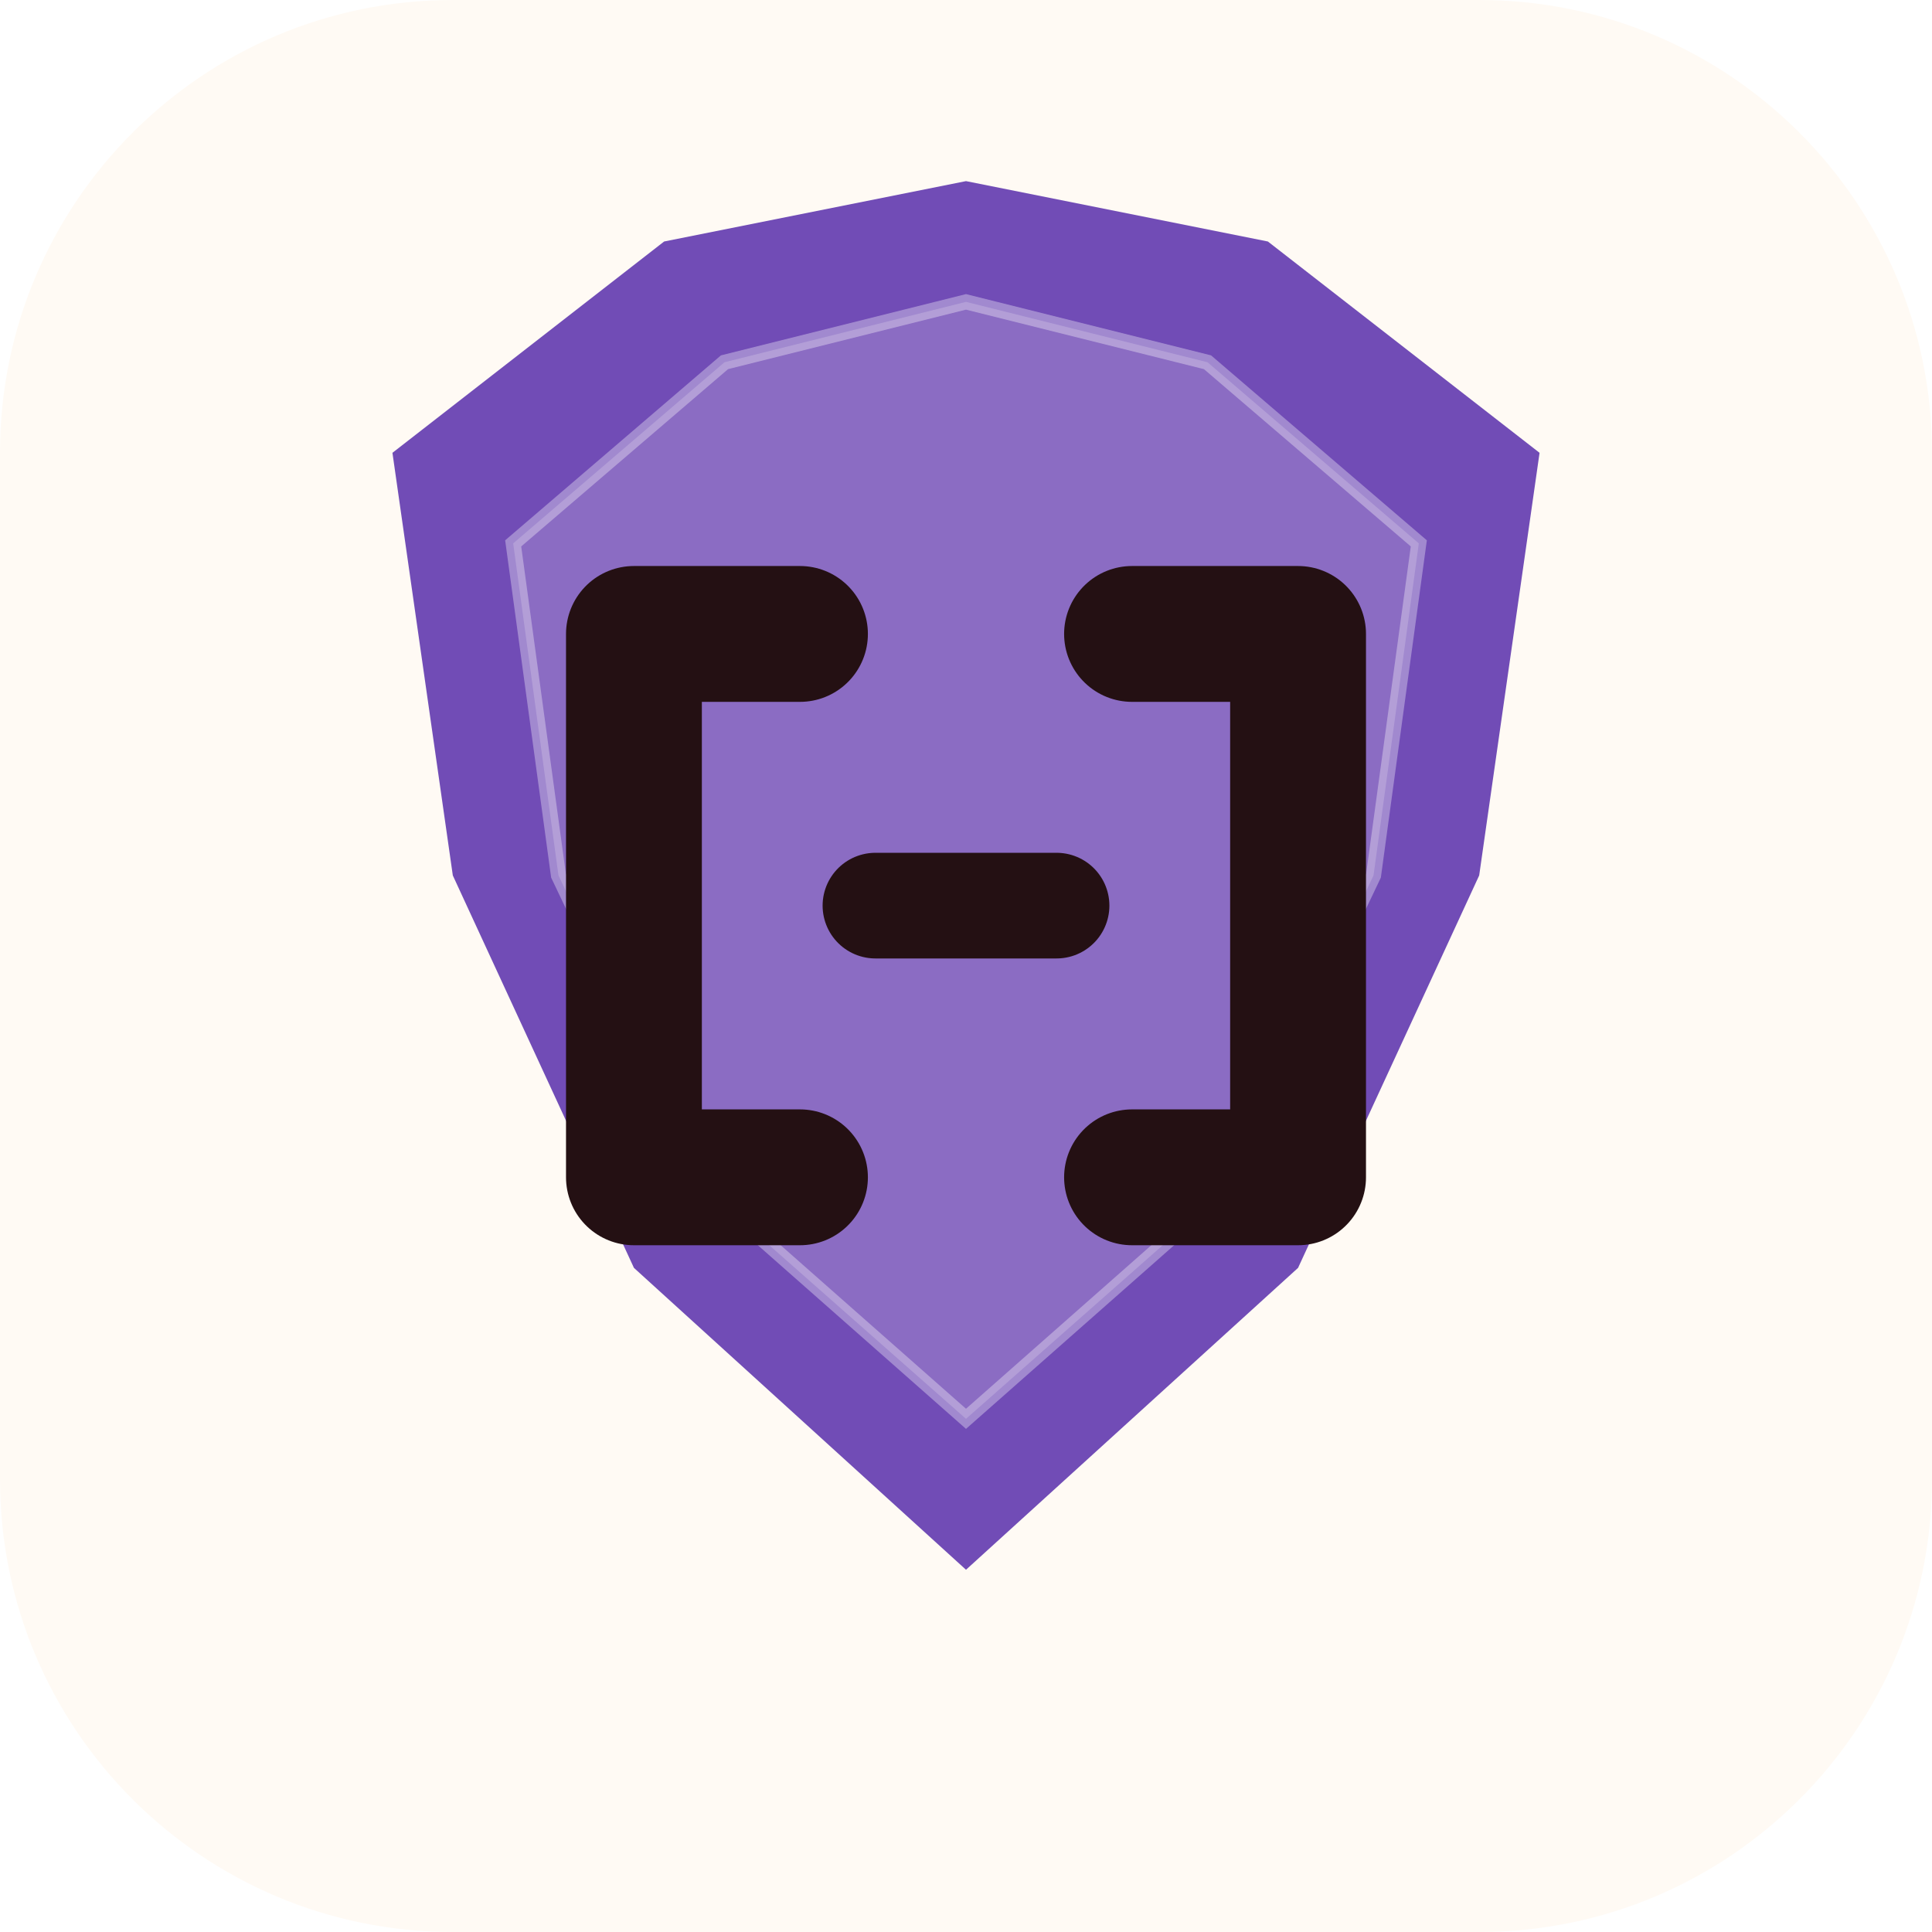
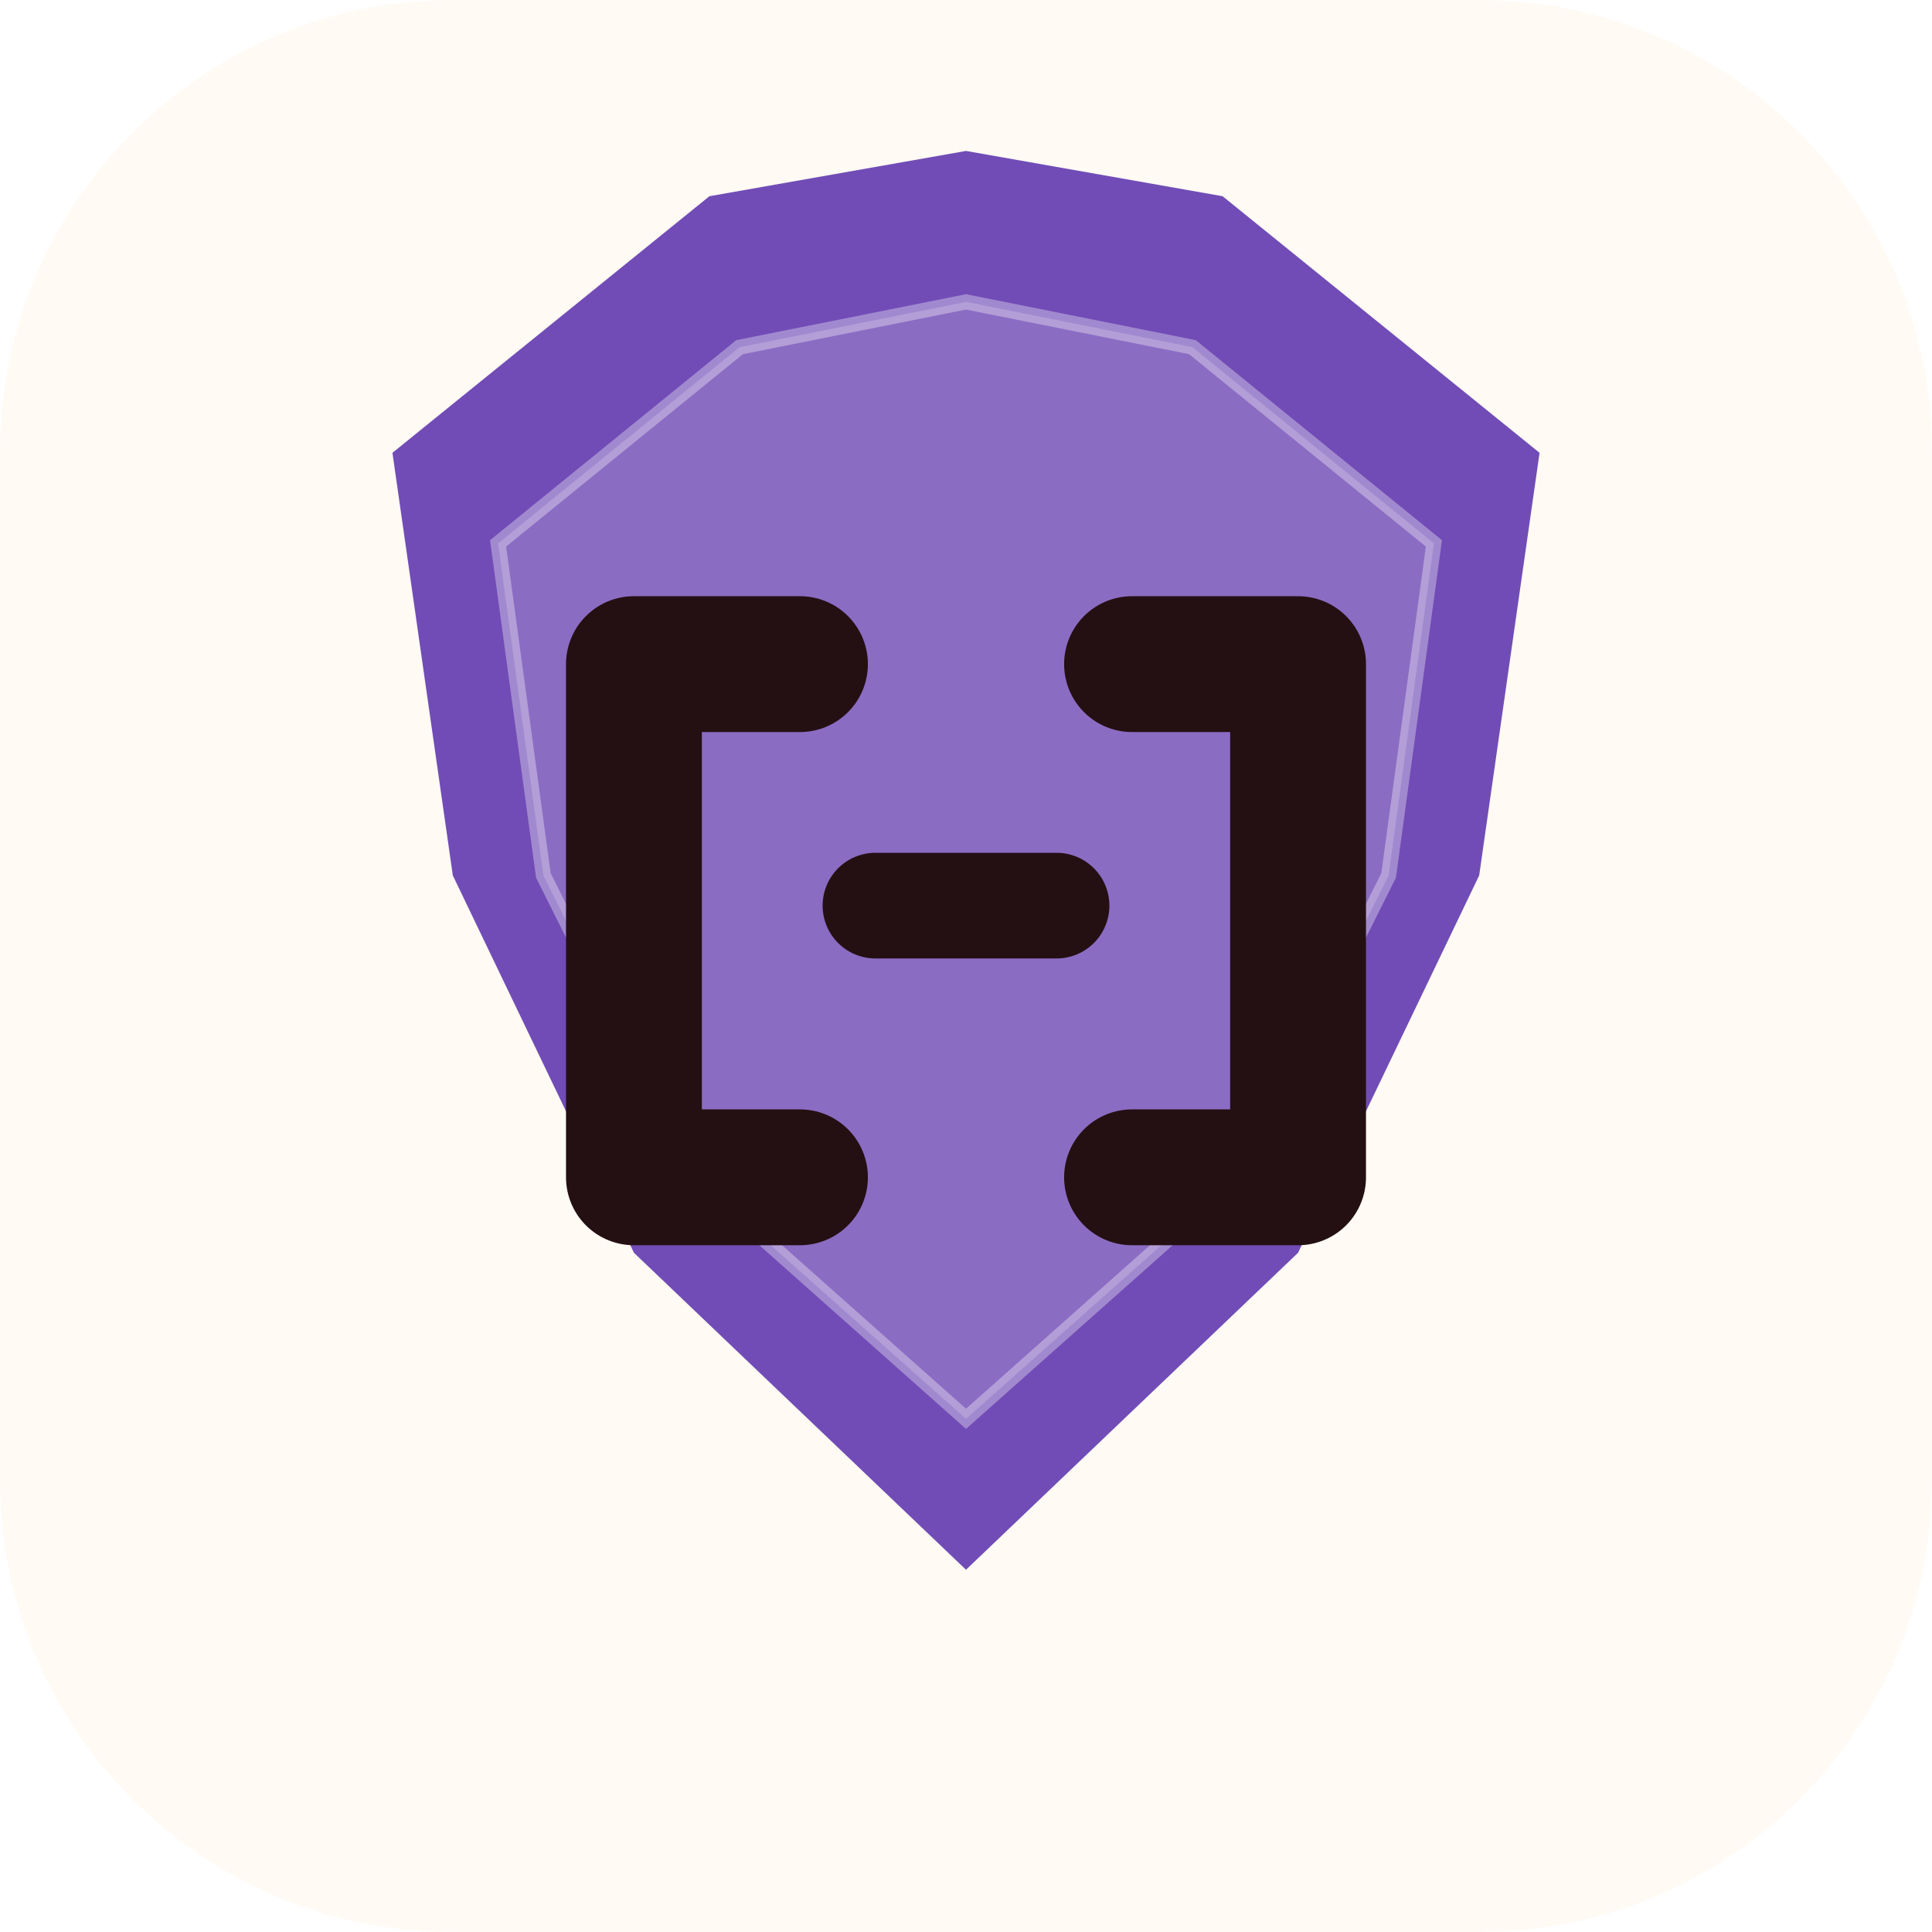
<svg xmlns="http://www.w3.org/2000/svg" width="128" height="128" viewBox="0 0 128 128" fill="none">
  <rect width="128" height="128" rx="30" fill="#fffaf4" />
-   <path d="M64 12L84 16L102 30L98 58L86 84L64 104L42 84L30 58L26 30L44 16L64 12Z" fill="#714cb6" />
-   <path d="M64 20L80 24L94 36L91 58L81 79L64 94L47 79L37 58L34 36L48 24L64 20Z" fill="rgba(255,255,255,0.18)" stroke="rgba(255,255,255,0.34)" />
-   <path d="M53 42H42V78H53" stroke="#241013" stroke-width="9" stroke-linecap="round" stroke-linejoin="round" />
-   <path d="M75 42H86V78H75" stroke="#241013" stroke-width="9" stroke-linecap="round" stroke-linejoin="round" />
+   <path d="M64 10L81 13L102 30L98 58L86 83L64 104L42 83L30 58L26 30L47 13L64 10Z" fill="#714cb6" />
+   <path d="M64 20L79 23L95 36L92 58L82 78L64 94L46 78L36 58L33 36L49 23L64 20Z" fill="rgba(255,255,255,0.18)" stroke="rgba(255,255,255,0.34)" />
+   <path d="M53 44H42V78H53" stroke="#241013" stroke-width="9" stroke-linecap="round" stroke-linejoin="round" />
+   <path d="M75 44H86V78H75" stroke="#241013" stroke-width="9" stroke-linecap="round" stroke-linejoin="round" />
  <path d="M58 60H70" stroke="#241013" stroke-width="7" stroke-linecap="round" />
</svg>
